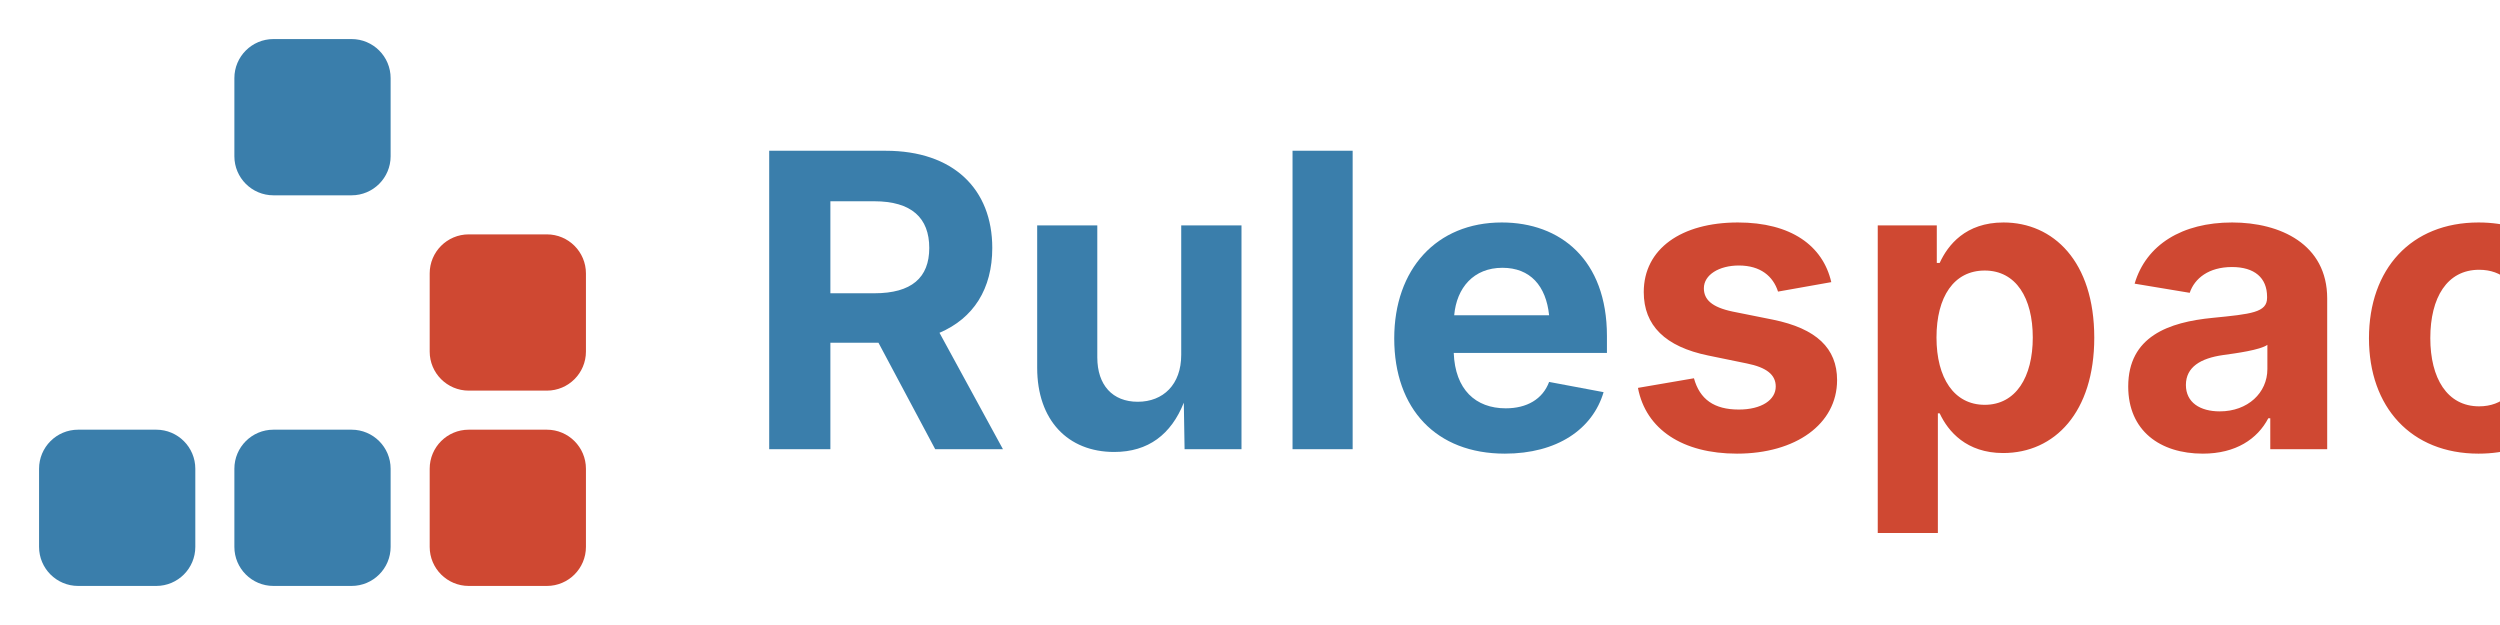
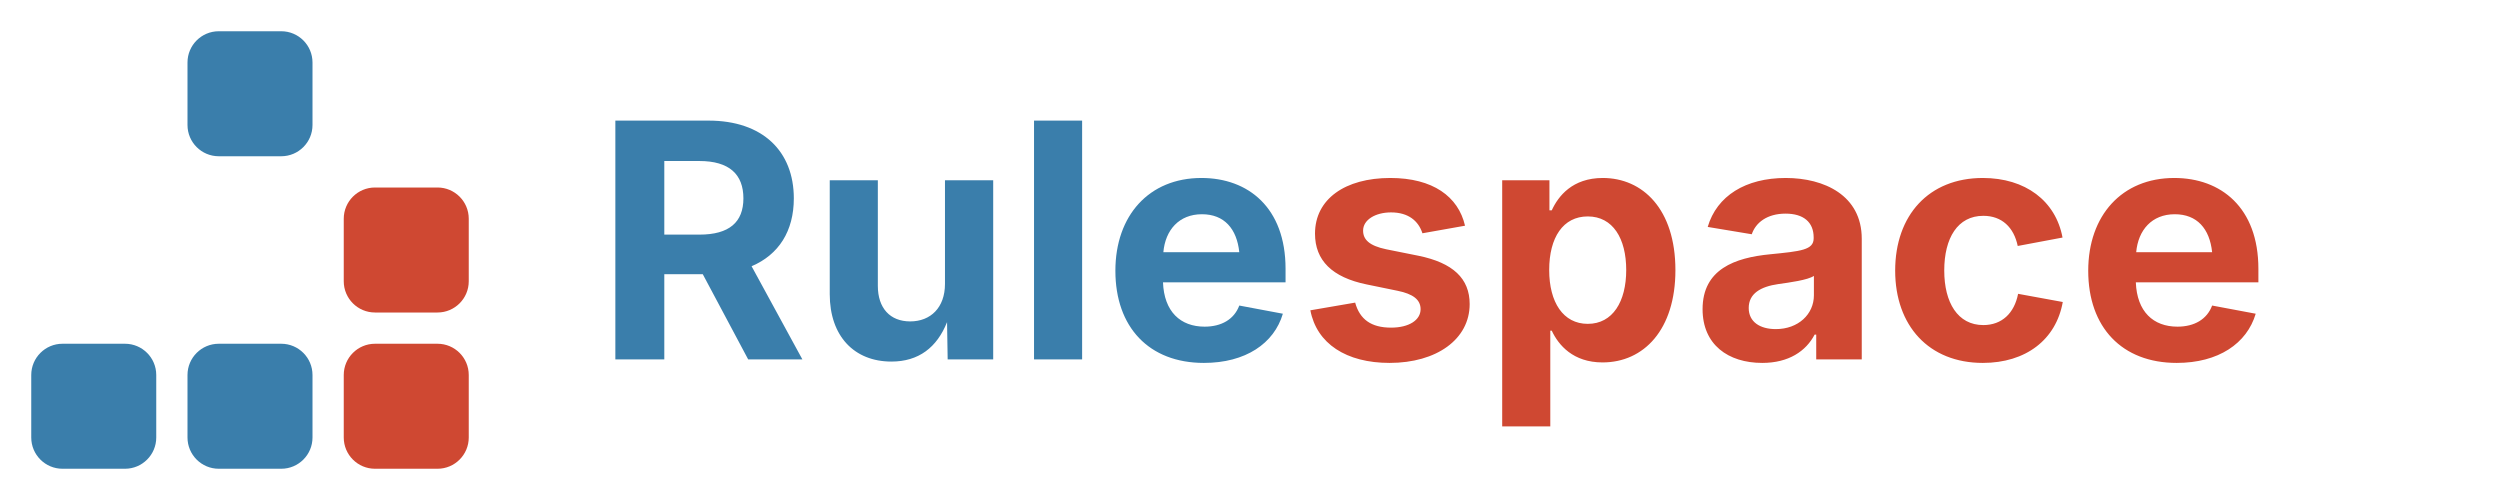
- <svg xmlns="http://www.w3.org/2000/svg" width="256" height="64" viewBox="0 0 256 64" fill="none">
+ <svg xmlns="http://www.w3.org/2000/svg" width="320" height="64" viewBox="0 0 320 64" fill="none">
  <rect x="24" y="4" width="16" height="16" rx="4" fill="#3A7EAB" />
  <rect x="44" y="24" width="16" height="16" rx="4" fill="#CF4832" />
  <rect x="4" y="44" width="16" height="16" rx="4" fill="#3A7EAB" />
  <rect x="24" y="44" width="16" height="16" rx="4" fill="#3A7EAB" />
  <rect x="44" y="44" width="16" height="16" rx="4" fill="#CF4832" />
  <text x="76" y="46" font-family="system-ui, -apple-system, sans-serif" font-size="42" font-weight="bold" fill="#3A7EAB">Rule<tspan fill="#CF4832">space</tspan>
  </text>
</svg>
